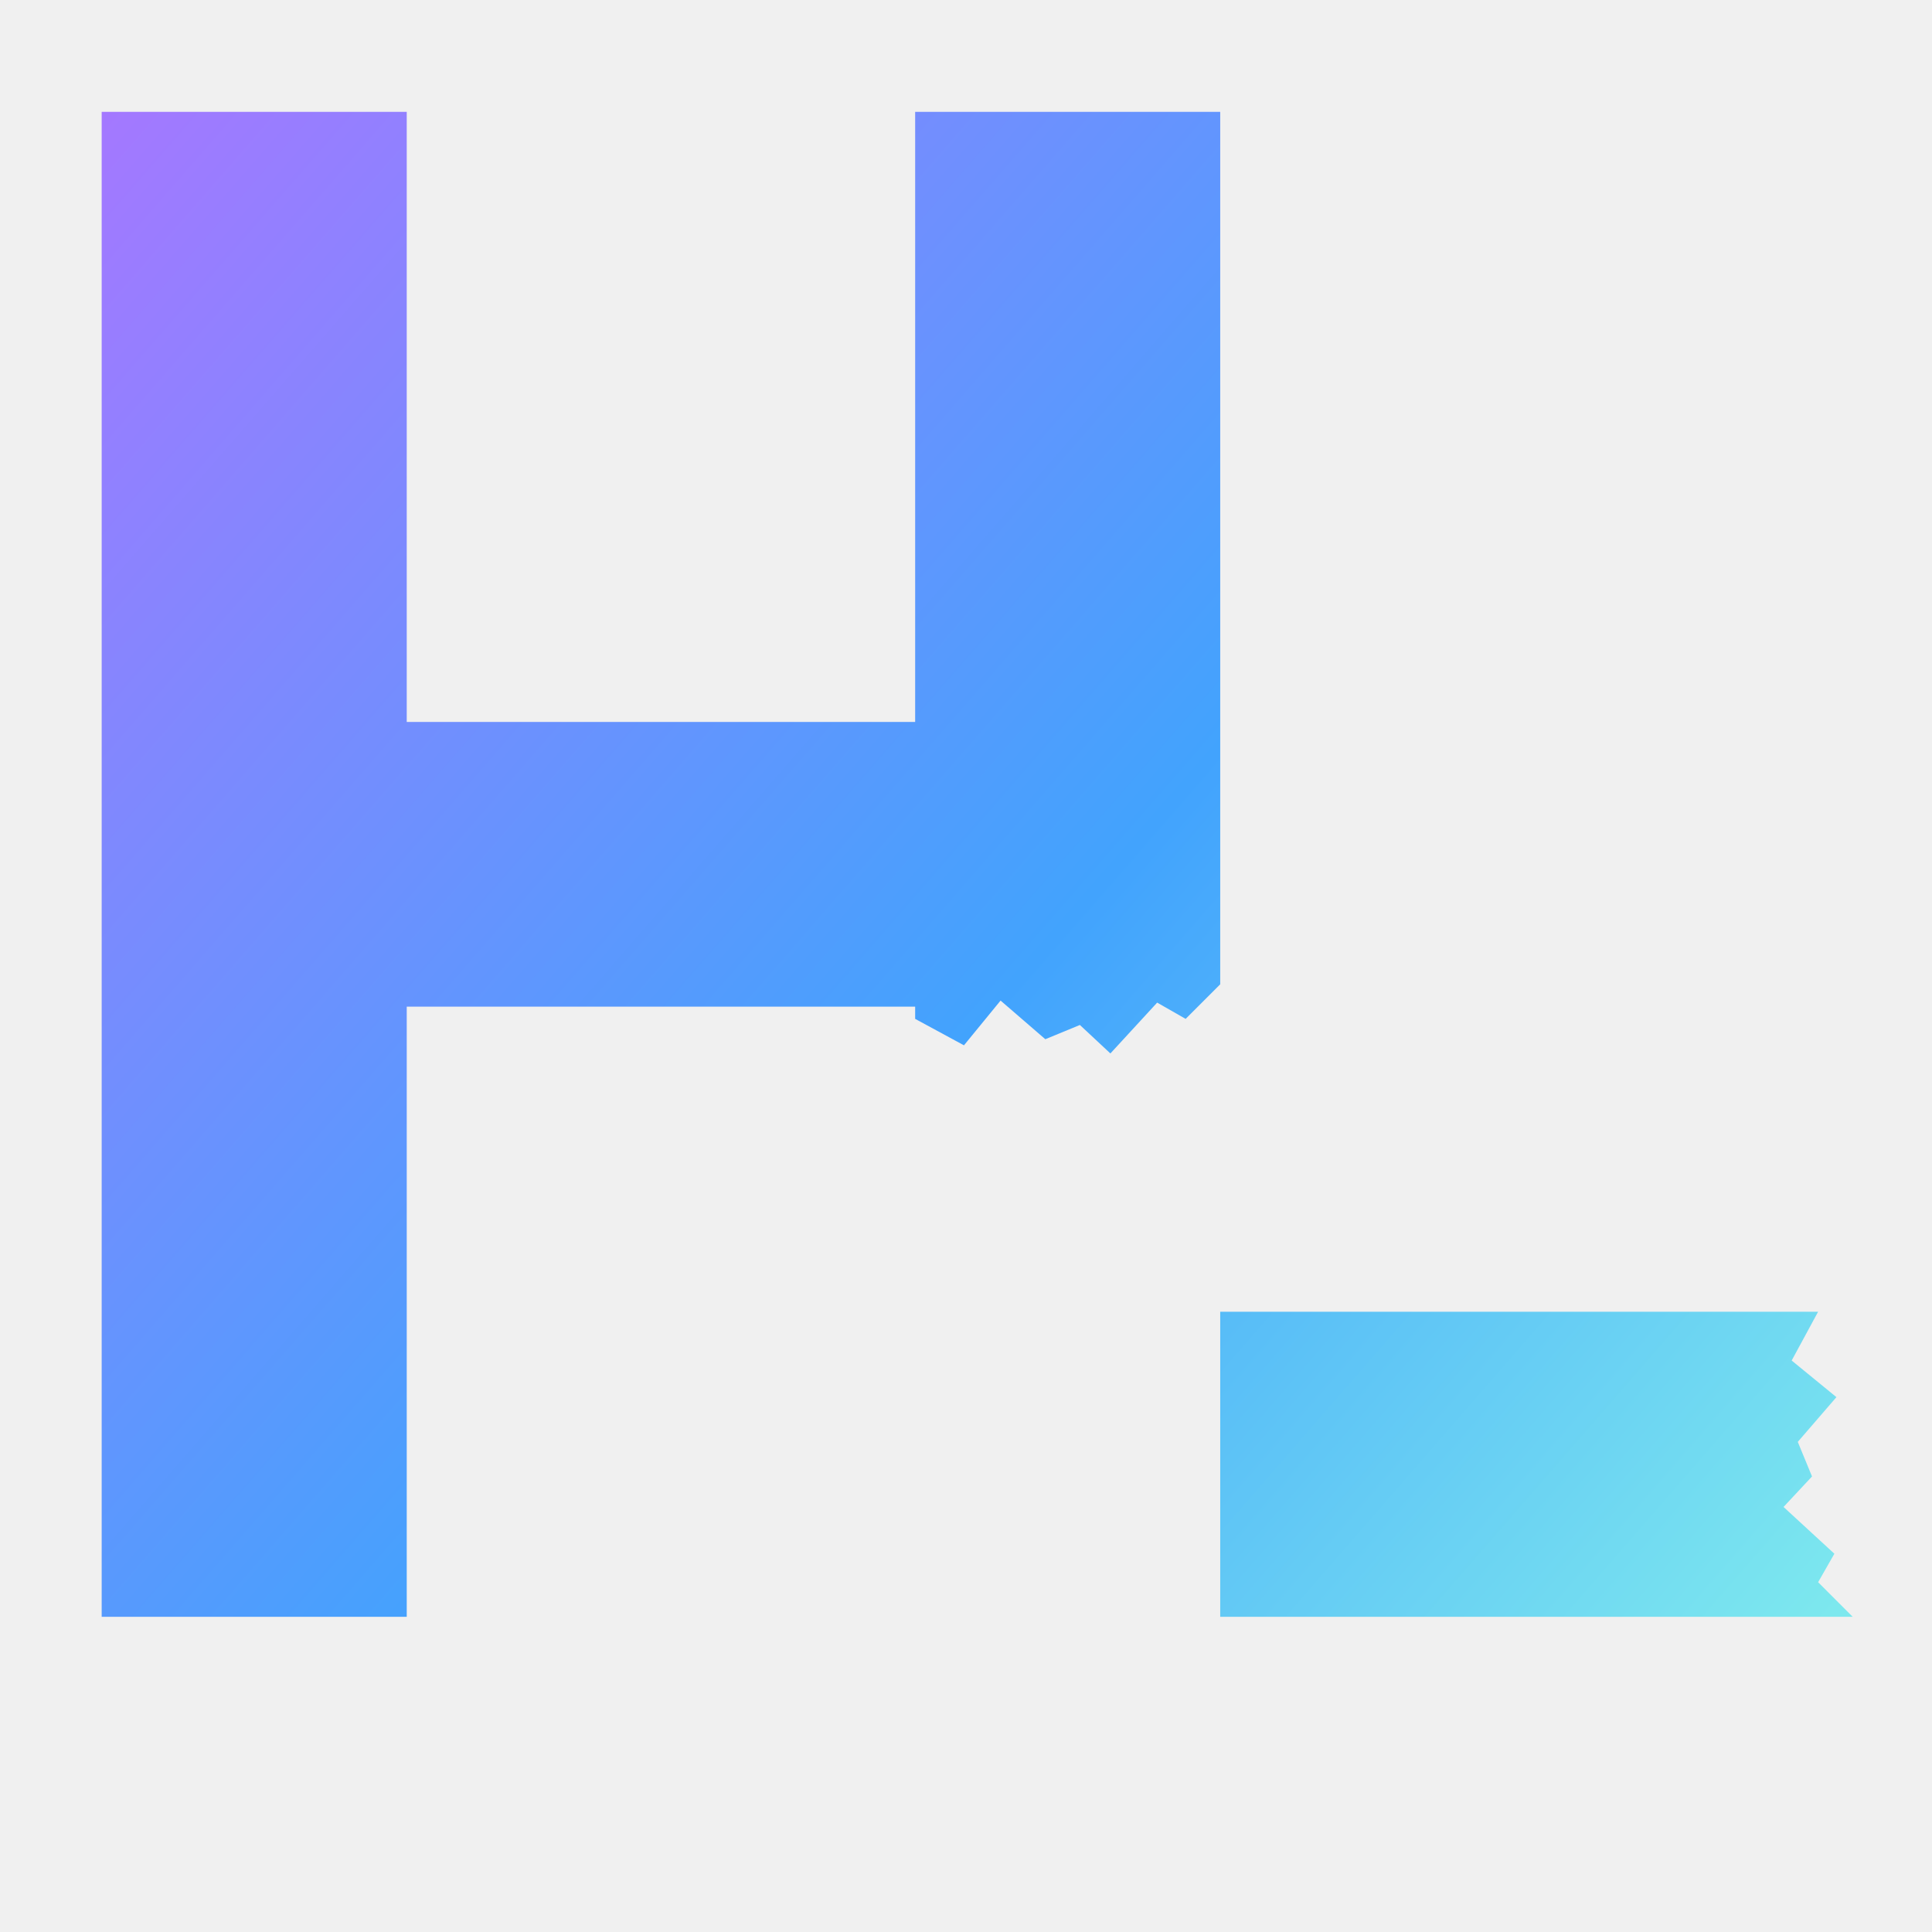
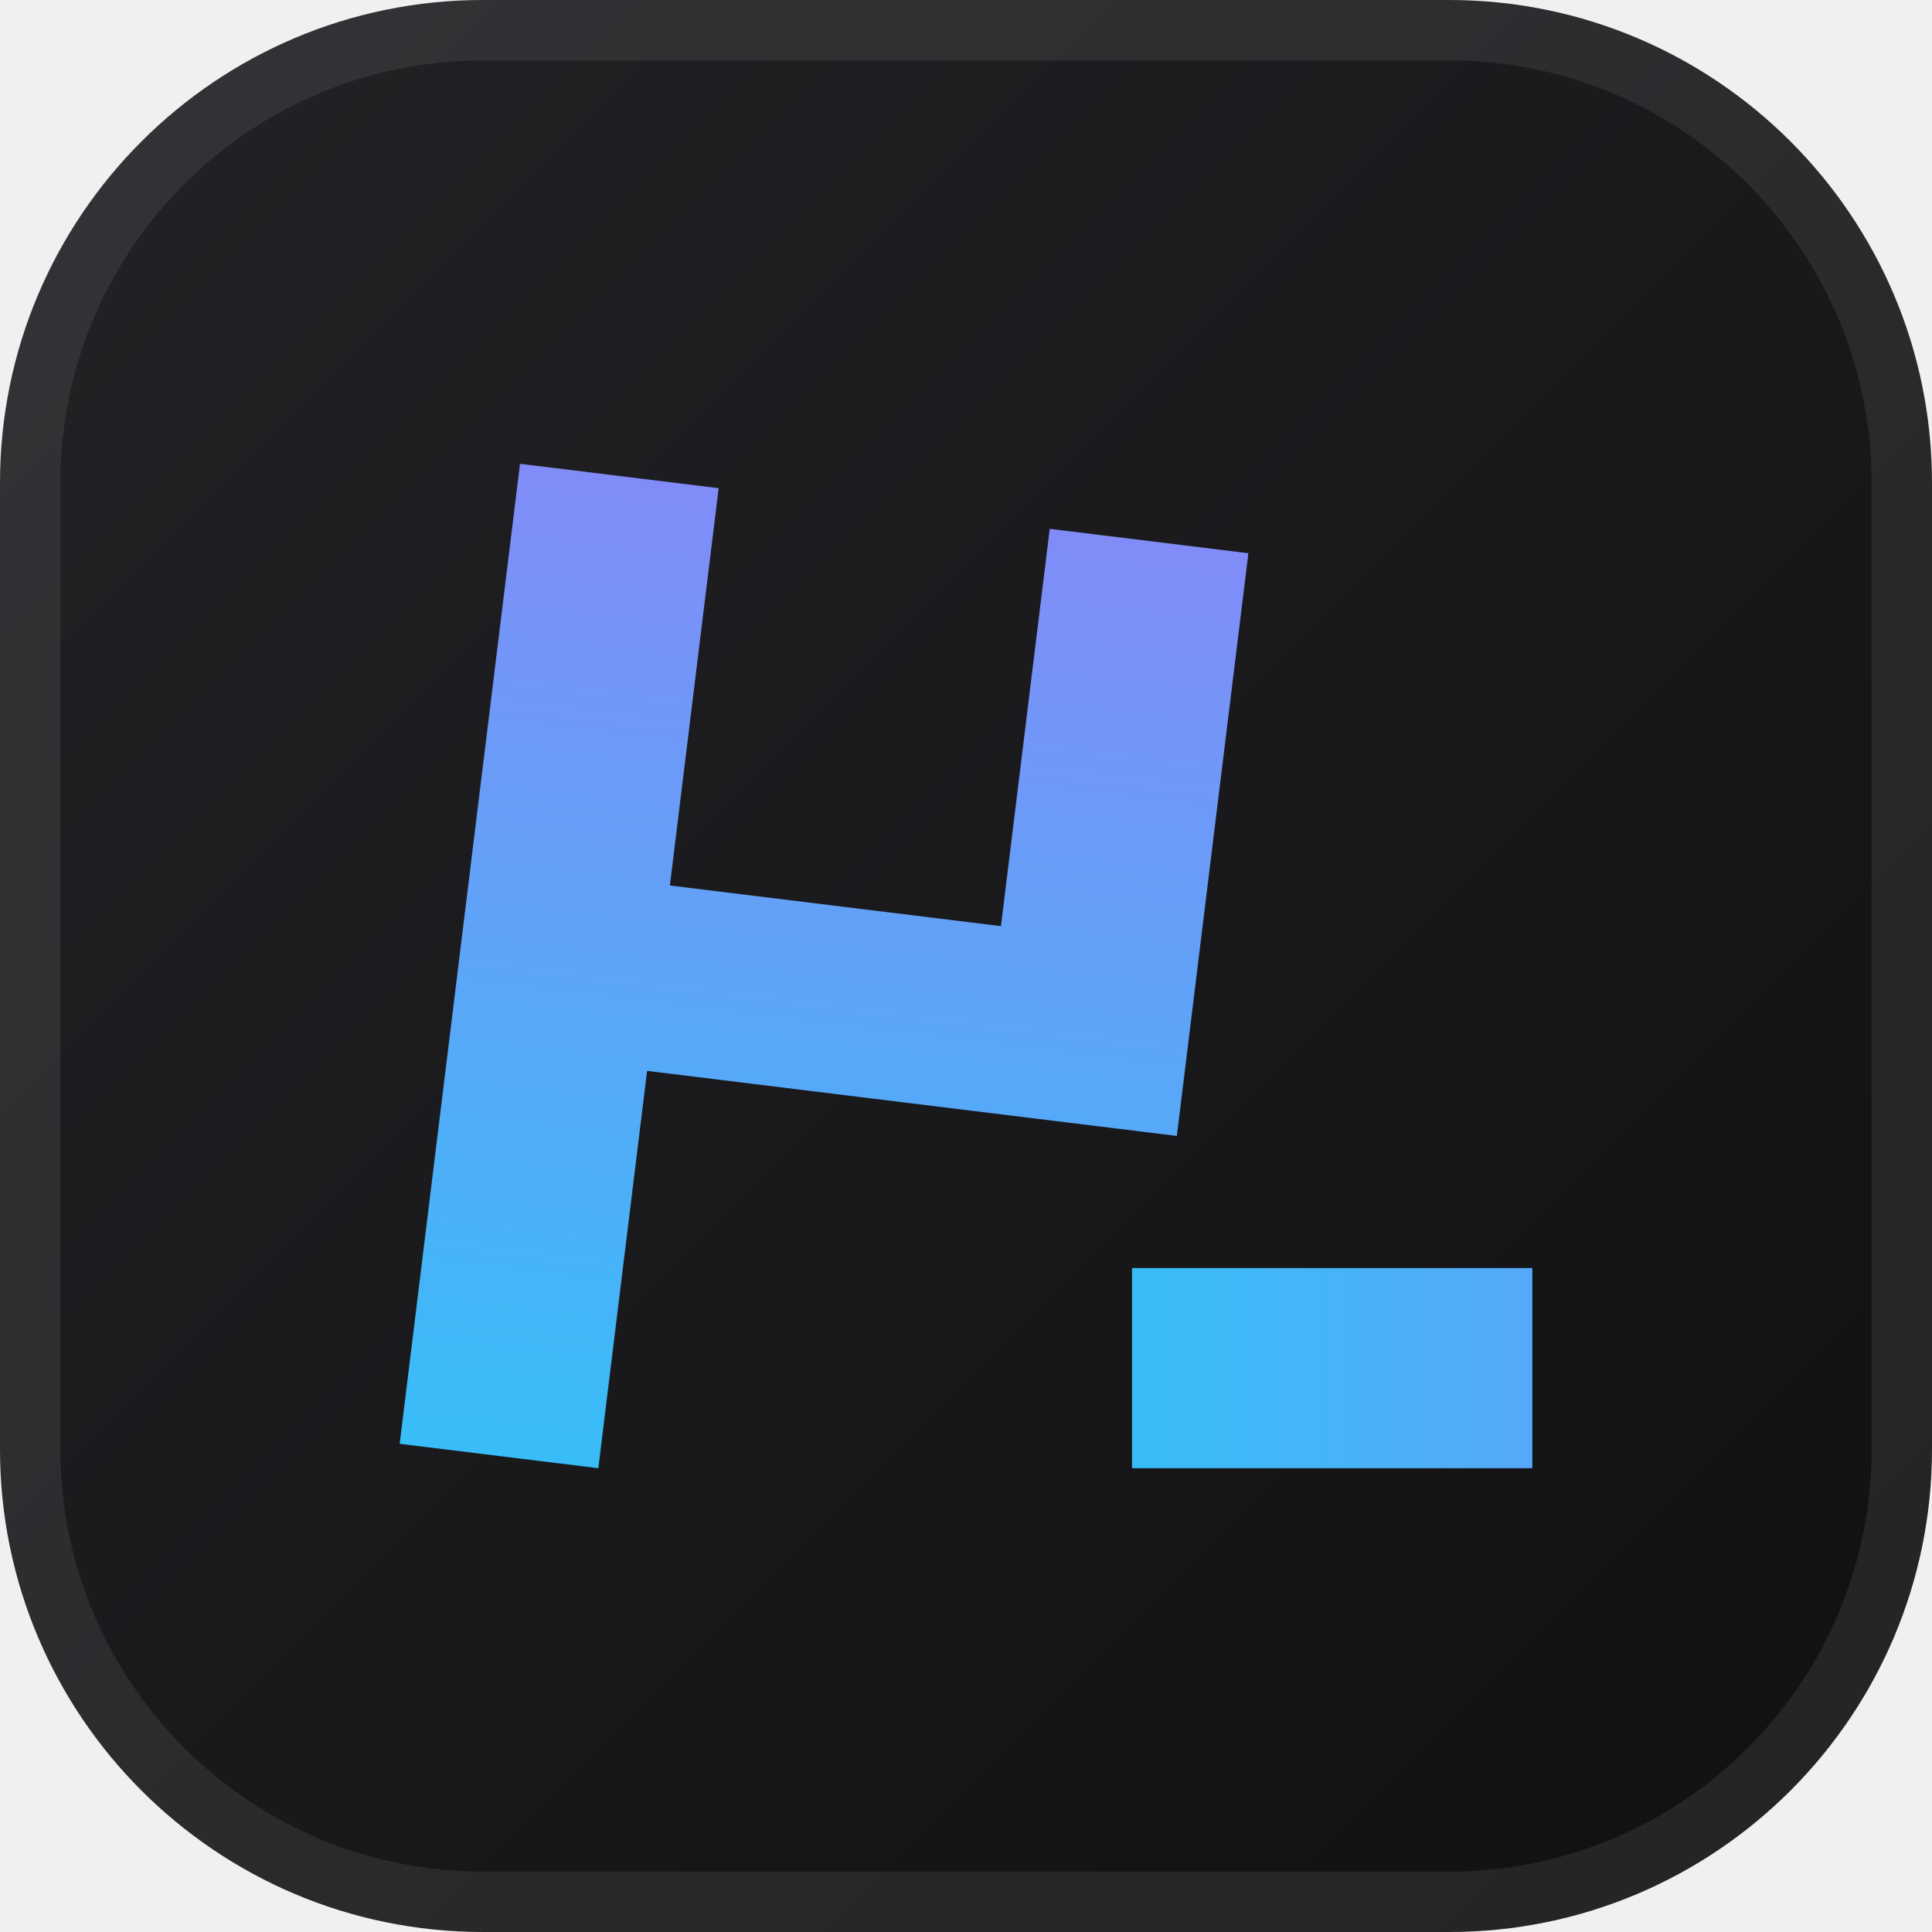
- <svg xmlns="http://www.w3.org/2000/svg" viewBox="13 14.5 95 95" width="64" height="64">
+ <svg xmlns="http://www.w3.org/2000/svg" width="128" height="128" viewBox="0 0 128 128">
  <defs>
-     <linearGradient id="a" gradientUnits="userSpaceOnUse" x1="18" y1="20" x2="103" y2="94">
-       <stop class="s0" offset="0" stop-color="#A478FF" />
-       <stop class="s1" offset="0.55" stop-color="#42A3FD" />
-       <stop class="s2" offset="1" stop-color="#7DE8EE" />
+     <linearGradient id="hl-mark" gradientUnits="userSpaceOnUse" x1="0" y1="94" x2="0" y2="20">
+       <stop offset="0" stop-color="#38BDF8" />
+       <stop offset="1" stop-color="#818CF8" />
+     </linearGradient>
+     <linearGradient id="hl-tile" x1="0" y1="0" x2="1" y2="1">
+       <stop offset="0" stop-color="#232327" />
+       <stop offset="1" stop-color="#101012" />
    </linearGradient>
  </defs>
-   <style>
-     @media (prefers-color-scheme: light) {
-       .s0 { stop-color: #8C5EE8; }
-       .s1 { stop-color: #2A80E2; }
-       .s2 { stop-color: #00A8B8; }
-     }
-   </style>
-   <path d="M18 20 H33 V50 H58 V20 H73 L73 62.9 L71.3 64.6 L69.9 63.8 L67.6 66.3 L66.1 64.9 L64.4 65.6 L62.2 63.7 L60.4 65.9 L58 64.6 L58 64 H33 V94 H18 Z" fill="url(#a)" />
-   <path d="M73 79 L102.4 79 L101.1 81.4 L103.3 83.2 L101.4 85.4 L102.1 87.1 L100.7 88.6 L103.2 90.9 L102.4 92.3 L104.1 94 L73 94 Z" fill="url(#a)" />
+   <rect width="128" height="128" rx="32" fill="url(#hl-tile)" />
+   <rect x="2" y="2" width="124" height="124" rx="30" fill="none" stroke="#fff" stroke-opacity="0.08" stroke-width="4" />
+   <g transform="translate(64 64) scale(0.884) translate(-60.556 -56.362)" fill="url(#hl-mark)">
+     <path d="M18 20 H33 V50 H58 V20 H73 V64 H33 V94 H18 Z" transform="rotate(7.000 33 94)" />
+     <path d="M58 64 H73 V94 H58 Z" transform="rotate(90 73 94)" />
+   </g>
</svg>
